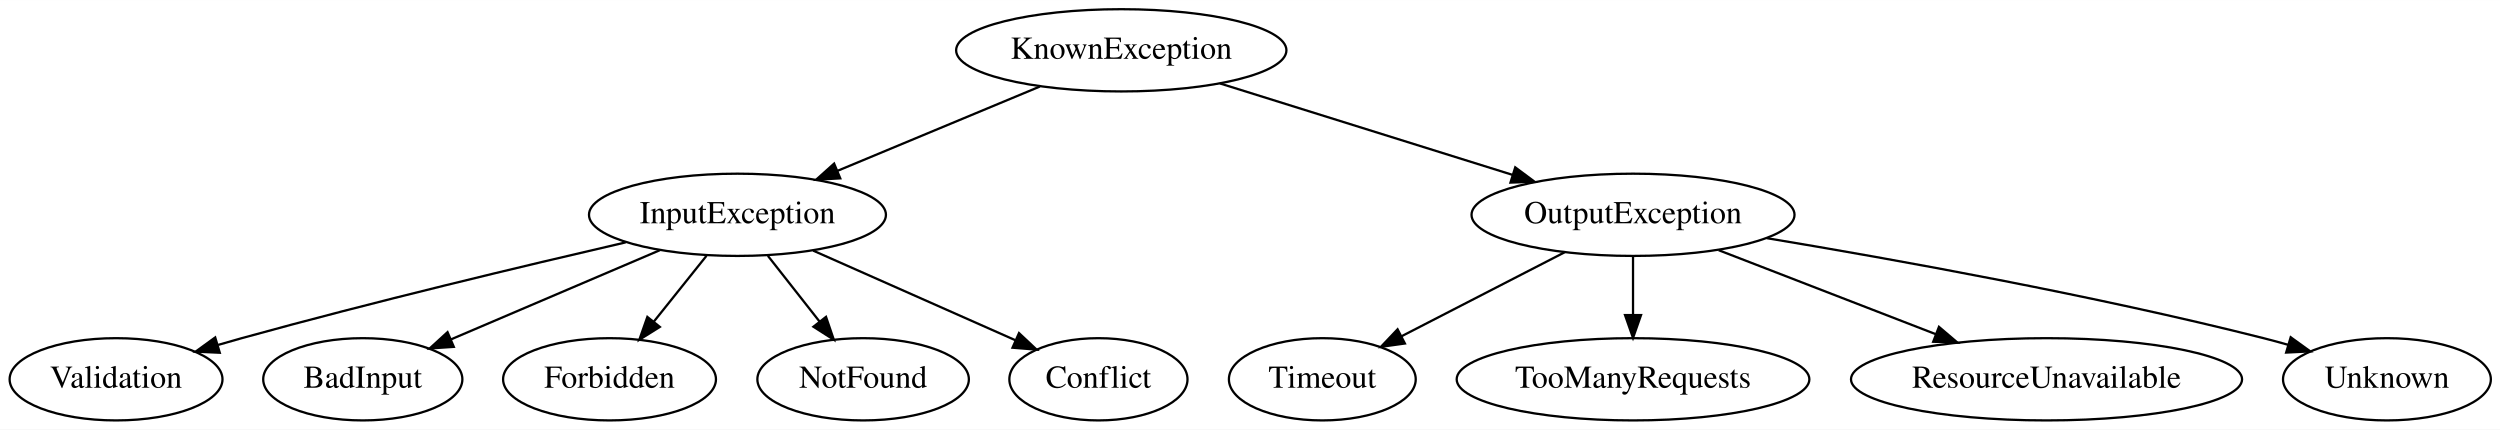
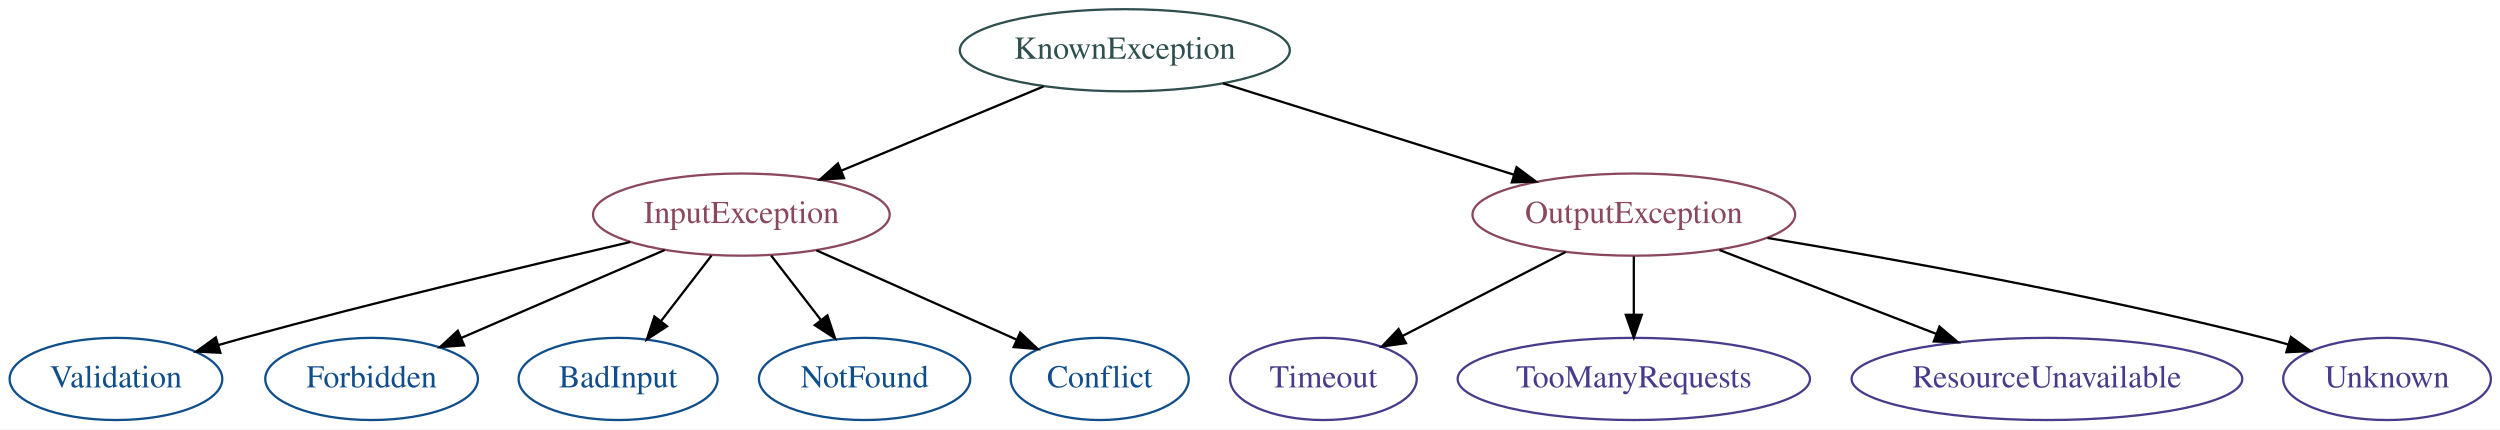
- <svg xmlns="http://www.w3.org/2000/svg" width="1094pt" height="188pt" viewBox="0.00 0.00 1094.29 188.00">
+ <svg xmlns="http://www.w3.org/2000/svg" width="1095pt" height="188pt" viewBox="0.00 0.00 1095.29 188.00">
  <g id="graph0" class="graph" transform="scale(1 1) rotate(0) translate(4 184)">
-     <polygon fill="white" stroke="transparent" points="-4,4 -4,-184 1090.29,-184 1090.29,4 -4,4" />
+     <polygon fill="white" stroke="transparent" points="-4,4 -4,-184 1091.29,-184 1091.29,4 -4,4" />
    <g id="node1" class="node">
-       <ellipse fill="none" stroke="black" cx="486.8" cy="-162" rx="72.29" ry="18" />
-       <text text-anchor="middle" x="486.8" y="-158.3" font-family="Times,serif" font-size="14.00">KnownException</text>
+       <ellipse fill="none" stroke="darkslategrey" cx="488.8" cy="-162" rx="72.29" ry="18" />
+       <text text-anchor="middle" x="488.8" y="-158.3" font-family="Times,serif" font-size="14.00" fill="darkslategrey">KnownException</text>
    </g>
    <g id="node2" class="node">
-       <ellipse fill="none" stroke="black" cx="318.8" cy="-90" rx="64.99" ry="18" />
-       <text text-anchor="middle" x="318.8" y="-86.3" font-family="Times,serif" font-size="14.00">InputException</text>
+       <ellipse fill="none" stroke="#8b475d" cx="320.8" cy="-90" rx="64.99" ry="18" />
+       <text text-anchor="middle" x="320.8" y="-86.3" font-family="Times,serif" font-size="14.00" fill="#8b475d">InputException</text>
    </g>
    <g id="edge1" class="edge">
-       <path fill="none" stroke="black" d="M451.17,-146.15C425.32,-135.38 390.2,-120.75 362.63,-109.27" />
-       <polygon fill="black" stroke="black" points="363.8,-105.96 353.22,-105.35 361.11,-112.42 363.8,-105.96" />
+       <path fill="none" stroke="black" d="M453.17,-146.15C427.32,-135.38 392.2,-120.75 364.63,-109.27" />
+       <polygon fill="black" stroke="black" points="365.8,-105.96 355.22,-105.35 363.11,-112.42 365.8,-105.96" />
    </g>
    <g id="node3" class="node">
-       <ellipse fill="none" stroke="black" cx="710.8" cy="-90" rx="70.69" ry="18" />
-       <text text-anchor="middle" x="710.8" y="-86.3" font-family="Times,serif" font-size="14.00">OutputException</text>
+       <ellipse fill="none" stroke="#8b475d" cx="711.8" cy="-90" rx="70.69" ry="18" />
+       <text text-anchor="middle" x="711.8" y="-86.3" font-family="Times,serif" font-size="14.00" fill="#8b475d">OutputException</text>
    </g>
    <g id="edge2" class="edge">
-       <path fill="none" stroke="black" d="M529.99,-147.5C566.55,-136.08 619.1,-119.66 658.13,-107.46" />
-       <polygon fill="black" stroke="black" points="659.24,-110.78 667.74,-104.46 657.15,-104.1 659.24,-110.78" />
+       <path fill="none" stroke="black" d="M531.79,-147.5C568.2,-136.08 620.5,-119.66 659.36,-107.46" />
+       <polygon fill="black" stroke="black" points="660.44,-110.79 668.93,-104.46 658.34,-104.11 660.44,-110.79" />
    </g>
    <g id="node4" class="node">
-       <ellipse fill="none" stroke="black" cx="46.8" cy="-18" rx="46.59" ry="18" />
-       <text text-anchor="middle" x="46.8" y="-14.3" font-family="Times,serif" font-size="14.00">Validation</text>
+       <ellipse fill="none" stroke="#104e8b" cx="46.8" cy="-18" rx="46.59" ry="18" />
+       <text text-anchor="middle" x="46.8" y="-14.3" font-family="Times,serif" font-size="14.00" fill="#104e8b">Validation</text>
    </g>
    <g id="edge3" class="edge">
-       <path fill="none" stroke="black" d="M269.88,-77.94C225.76,-67.75 159.17,-51.86 101.8,-36 98.42,-35.07 94.93,-34.07 91.44,-33.04" />
-       <polygon fill="black" stroke="black" points="92.2,-29.62 81.62,-30.11 90.2,-36.33 92.2,-29.62" />
+       <path fill="none" stroke="black" d="M272.11,-77.99C227.79,-67.77 160.66,-51.8 102.8,-36 99.2,-35.02 95.49,-33.97 91.77,-32.89" />
+       <polygon fill="black" stroke="black" points="92.54,-29.47 81.96,-30 90.56,-36.19 92.54,-29.47" />
    </g>
    <g id="node5" class="node">
-       <ellipse fill="none" stroke="black" cx="154.8" cy="-18" rx="43.59" ry="18" />
-       <text text-anchor="middle" x="154.8" y="-14.3" font-family="Times,serif" font-size="14.00">BadInput</text>
+       <ellipse fill="none" stroke="#104e8b" cx="158.8" cy="-18" rx="46.59" ry="18" />
+       <text text-anchor="middle" x="158.8" y="-14.3" font-family="Times,serif" font-size="14.00" fill="#104e8b">Forbidden</text>
    </g>
    <g id="edge4" class="edge">
-       <path fill="none" stroke="black" d="M284.81,-74.5C258.21,-63.14 221.19,-47.34 193.46,-35.5" />
-       <polygon fill="black" stroke="black" points="194.64,-32.2 184.07,-31.49 191.89,-38.64 194.64,-32.2" />
+       <path fill="none" stroke="black" d="M287.23,-74.5C261.28,-63.28 225.3,-47.74 198.03,-35.95" />
+       <polygon fill="black" stroke="black" points="199.34,-32.71 188.77,-31.95 196.56,-39.13 199.34,-32.71" />
    </g>
    <g id="node6" class="node">
-       <ellipse fill="none" stroke="black" cx="262.8" cy="-18" rx="46.59" ry="18" />
-       <text text-anchor="middle" x="262.8" y="-14.3" font-family="Times,serif" font-size="14.00">Forbidden</text>
+       <ellipse fill="none" stroke="#104e8b" cx="266.8" cy="-18" rx="43.59" ry="18" />
+       <text text-anchor="middle" x="266.8" y="-14.3" font-family="Times,serif" font-size="14.00" fill="#104e8b">BadInput</text>
    </g>
    <g id="edge5" class="edge">
-       <path fill="none" stroke="black" d="M305.24,-72.05C298.33,-63.42 289.8,-52.76 282.21,-43.27" />
-       <polygon fill="black" stroke="black" points="284.82,-40.93 275.84,-35.31 279.36,-45.3 284.82,-40.93" />
+       <path fill="none" stroke="black" d="M307.72,-72.05C301.06,-63.42 292.84,-52.76 285.52,-43.27" />
+       <polygon fill="black" stroke="black" points="288.25,-41.09 279.38,-35.31 282.71,-45.36 288.25,-41.09" />
    </g>
    <g id="node7" class="node">
-       <ellipse fill="none" stroke="black" cx="373.8" cy="-18" rx="46.29" ry="18" />
-       <text text-anchor="middle" x="373.8" y="-14.3" font-family="Times,serif" font-size="14.00">NotFound</text>
+       <ellipse fill="none" stroke="#104e8b" cx="374.8" cy="-18" rx="46.29" ry="18" />
+       <text text-anchor="middle" x="374.8" y="-14.3" font-family="Times,serif" font-size="14.00" fill="#104e8b">NotFound</text>
    </g>
    <g id="edge6" class="edge">
-       <path fill="none" stroke="black" d="M332.11,-72.05C338.9,-63.42 347.27,-52.76 354.73,-43.27" />
-       <polygon fill="black" stroke="black" points="357.56,-45.33 360.98,-35.31 352.05,-41.01 357.56,-45.33" />
+       <path fill="none" stroke="black" d="M333.87,-72.05C340.37,-63.63 348.35,-53.28 355.54,-43.97" />
+       <polygon fill="black" stroke="black" points="358.51,-45.84 361.84,-35.79 352.97,-41.57 358.51,-45.84" />
    </g>
    <g id="node8" class="node">
-       <ellipse fill="none" stroke="black" cx="476.8" cy="-18" rx="38.99" ry="18" />
-       <text text-anchor="middle" x="476.8" y="-14.3" font-family="Times,serif" font-size="14.00">Conflict</text>
+       <ellipse fill="none" stroke="#104e8b" cx="477.8" cy="-18" rx="38.99" ry="18" />
+       <text text-anchor="middle" x="477.8" y="-14.3" font-family="Times,serif" font-size="14.00" fill="#104e8b">Conflict</text>
    </g>
    <g id="edge7" class="edge">
-       <path fill="none" stroke="black" d="M351.92,-74.33C377.79,-62.86 413.7,-46.95 440.38,-35.13" />
-       <polygon fill="black" stroke="black" points="442.03,-38.23 449.75,-30.98 439.19,-31.83 442.03,-38.23" />
+       <path fill="none" stroke="black" d="M353.71,-74.33C379.33,-62.9 414.88,-47.05 441.36,-35.24" />
+       <polygon fill="black" stroke="black" points="442.96,-38.36 450.67,-31.09 440.11,-31.97 442.96,-38.36" />
    </g>
    <g id="node9" class="node">
-       <ellipse fill="none" stroke="black" cx="574.8" cy="-18" rx="40.89" ry="18" />
-       <text text-anchor="middle" x="574.8" y="-14.3" font-family="Times,serif" font-size="14.00">Timeout</text>
+       <ellipse fill="none" stroke="#473c8b" cx="575.8" cy="-18" rx="40.89" ry="18" />
+       <text text-anchor="middle" x="575.8" y="-14.3" font-family="Times,serif" font-size="14.00" fill="#473c8b">Timeout</text>
    </g>
    <g id="edge8" class="edge">
-       <path fill="none" stroke="black" d="M680.95,-73.64C659.88,-62.79 631.58,-48.23 609.5,-36.86" />
-       <polygon fill="black" stroke="black" points="610.95,-33.67 600.45,-32.21 607.74,-39.89 610.95,-33.67" />
+       <path fill="none" stroke="black" d="M681.95,-73.64C660.88,-62.79 632.58,-48.23 610.5,-36.86" />
+       <polygon fill="black" stroke="black" points="611.95,-33.67 601.45,-32.21 608.74,-39.89 611.95,-33.67" />
    </g>
    <g id="node10" class="node">
-       <ellipse fill="none" stroke="black" cx="710.8" cy="-18" rx="77.19" ry="18" />
-       <text text-anchor="middle" x="710.8" y="-14.3" font-family="Times,serif" font-size="14.00">TooManyRequests</text>
+       <ellipse fill="none" stroke="#473c8b" cx="711.8" cy="-18" rx="77.19" ry="18" />
+       <text text-anchor="middle" x="711.8" y="-14.3" font-family="Times,serif" font-size="14.00" fill="#473c8b">TooManyRequests</text>
    </g>
    <g id="edge9" class="edge">
-       <path fill="none" stroke="black" d="M710.8,-71.7C710.8,-63.98 710.8,-54.71 710.8,-46.11" />
-       <polygon fill="black" stroke="black" points="714.3,-46.1 710.8,-36.1 707.3,-46.1 714.3,-46.1" />
+       <path fill="none" stroke="black" d="M711.8,-71.7C711.8,-63.98 711.8,-54.71 711.8,-46.11" />
+       <polygon fill="black" stroke="black" points="715.3,-46.1 711.8,-36.1 708.3,-46.1 715.3,-46.1" />
    </g>
    <g id="node11" class="node">
-       <ellipse fill="none" stroke="black" cx="891.8" cy="-18" rx="85.59" ry="18" />
-       <text text-anchor="middle" x="891.8" y="-14.3" font-family="Times,serif" font-size="14.00">ResourceUnavailable</text>
+       <ellipse fill="none" stroke="#473c8b" cx="892.8" cy="-18" rx="85.59" ry="18" />
+       <text text-anchor="middle" x="892.8" y="-14.3" font-family="Times,serif" font-size="14.00" fill="#473c8b">ResourceUnavailable</text>
    </g>
    <g id="edge10" class="edge">
-       <path fill="none" stroke="black" d="M748.3,-74.5C775.86,-63.84 813.55,-49.26 843.39,-37.72" />
-       <polygon fill="black" stroke="black" points="844.71,-40.96 852.78,-34.09 842.19,-34.43 844.71,-40.96" />
+       <path fill="none" stroke="black" d="M749.3,-74.5C776.86,-63.84 814.55,-49.26 844.39,-37.72" />
+       <polygon fill="black" stroke="black" points="845.71,-40.96 853.78,-34.09 843.19,-34.43 845.71,-40.96" />
    </g>
    <g id="node12" class="node">
-       <ellipse fill="none" stroke="black" cx="1040.8" cy="-18" rx="45.49" ry="18" />
-       <text text-anchor="middle" x="1040.8" y="-14.3" font-family="Times,serif" font-size="14.00">Unknown</text>
+       <ellipse fill="none" stroke="#473c8b" cx="1041.8" cy="-18" rx="45.49" ry="18" />
+       <text text-anchor="middle" x="1041.8" y="-14.3" font-family="Times,serif" font-size="14.00" fill="#473c8b">Unknown</text>
    </g>
    <g id="edge11" class="edge">
-       <path fill="none" stroke="black" d="M769.38,-79.77C825.54,-70.44 912.52,-54.76 986.8,-36 990.34,-35.11 993.99,-34.11 997.65,-33.07" />
-       <polygon fill="black" stroke="black" points="998.67,-36.41 1007.26,-30.21 996.68,-29.7 998.67,-36.41" />
+       <path fill="none" stroke="black" d="M770.38,-79.77C826.54,-70.44 913.52,-54.76 987.8,-36 991.34,-35.11 994.99,-34.11 998.65,-33.07" />
+       <polygon fill="black" stroke="black" points="999.67,-36.41 1008.26,-30.21 997.68,-29.7 999.67,-36.41" />
    </g>
  </g>
</svg>
